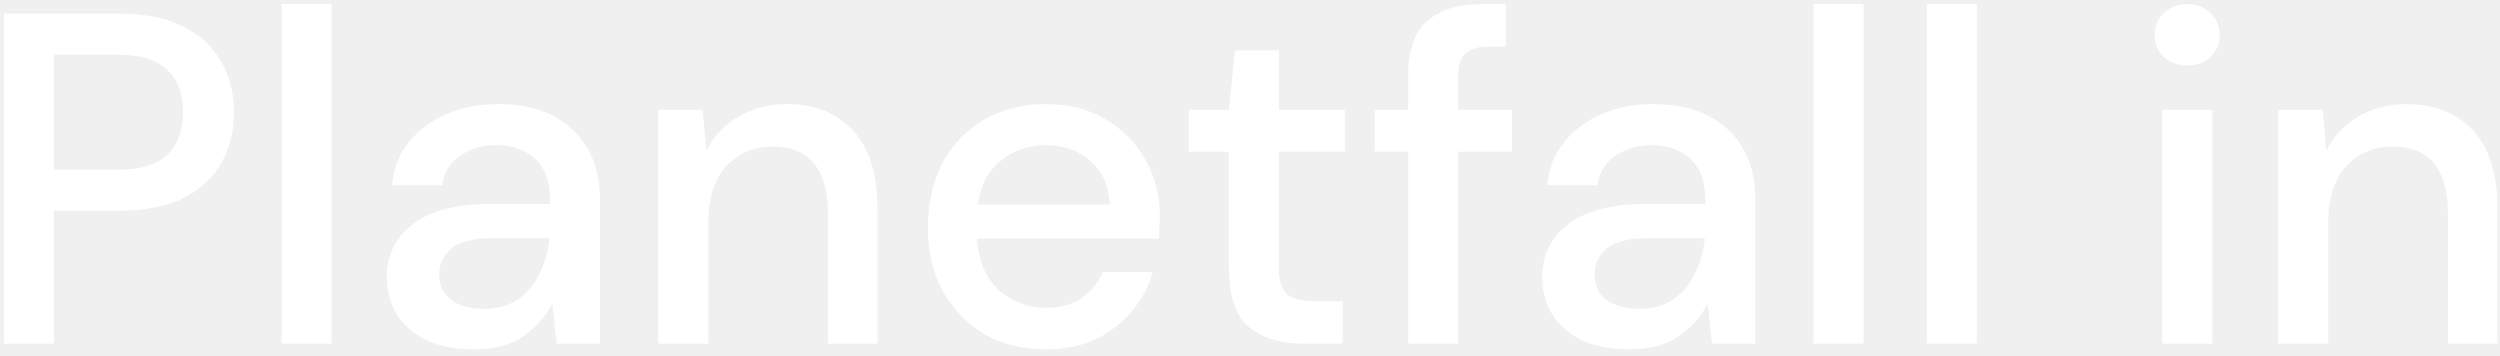
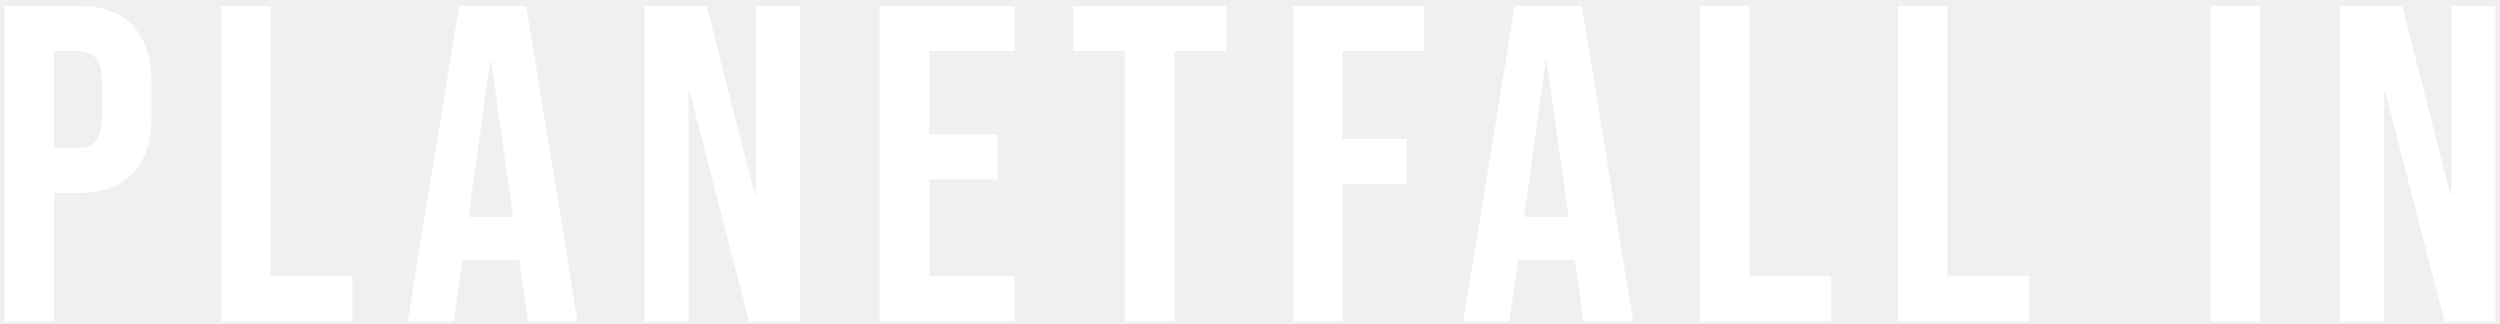
- <svg xmlns="http://www.w3.org/2000/svg" width="281" height="40" viewBox="0 0 281 40" fill="none">
-   <path d="M0.445 38.627V1.528H13.43C16.328 1.528 18.73 2.022 20.638 3.012C22.546 3.966 23.96 5.291 24.878 6.987C25.832 8.647 26.309 10.537 26.309 12.658C26.309 14.671 25.85 16.526 24.931 18.223C24.048 19.883 22.652 21.208 20.744 22.198C18.836 23.187 16.398 23.681 13.43 23.681H6.063V38.627H0.445ZM6.063 19.07H13.165C15.815 19.07 17.706 18.505 18.836 17.375C20.002 16.209 20.585 14.636 20.585 12.658C20.585 10.608 20.002 9.018 18.836 7.888C17.706 6.722 15.815 6.139 13.165 6.139H6.063V19.07Z" fill="white" />
-   <path d="M31.65 38.627V0.468H37.268V38.627H31.65Z" fill="white" />
-   <path d="M53.287 39.264C51.061 39.264 49.223 38.892 47.775 38.151C46.326 37.408 45.248 36.437 44.542 35.236C43.835 33.999 43.482 32.656 43.482 31.207C43.482 28.663 44.471 26.649 46.45 25.166C48.428 23.681 51.255 22.939 54.93 22.939H61.82V22.462C61.82 20.413 61.254 18.876 60.124 17.852C59.028 16.827 57.597 16.314 55.831 16.314C54.276 16.314 52.916 16.703 51.75 17.48C50.619 18.223 49.93 19.335 49.683 20.82H44.065C44.241 18.912 44.877 17.286 45.973 15.944C47.103 14.566 48.517 13.523 50.213 12.816C51.944 12.075 53.834 11.704 55.884 11.704C59.558 11.704 62.403 12.675 64.417 14.618C66.431 16.526 67.438 19.141 67.438 22.462V38.627H62.562L62.085 34.123C61.343 35.571 60.265 36.79 58.852 37.779C57.438 38.769 55.583 39.264 53.287 39.264ZM54.4 34.706C55.919 34.706 57.191 34.352 58.216 33.645C59.276 32.904 60.088 31.932 60.654 30.73C61.254 29.529 61.625 28.204 61.767 26.756H55.513C53.287 26.756 51.697 27.144 50.743 27.922C49.824 28.699 49.365 29.671 49.365 30.837C49.365 32.038 49.806 32.992 50.69 33.699C51.608 34.37 52.845 34.706 54.4 34.706Z" fill="white" />
-   <path d="M73.988 38.627V12.339H78.97L79.394 16.951C80.207 15.325 81.391 14.053 82.945 13.134C84.535 12.181 86.355 11.704 88.404 11.704C91.584 11.704 94.075 12.693 95.877 14.671C97.715 16.65 98.633 19.601 98.633 23.523V38.627H93.068V24.105C93.068 19.017 90.984 16.474 86.814 16.474C84.73 16.474 82.998 17.215 81.62 18.7C80.278 20.183 79.606 22.303 79.606 25.059V38.627H73.988Z" fill="white" />
-   <path d="M117.546 39.264C114.967 39.264 112.67 38.698 110.656 37.568C108.677 36.401 107.123 34.794 105.992 32.745C104.861 30.695 104.296 28.31 104.296 25.59C104.296 22.834 104.844 20.413 105.939 18.328C107.07 16.244 108.624 14.618 110.603 13.453C112.617 12.287 114.949 11.704 117.599 11.704C120.178 11.704 122.422 12.287 124.33 13.453C126.238 14.583 127.722 16.102 128.782 18.011C129.842 19.919 130.372 22.021 130.372 24.317C130.372 24.671 130.354 25.059 130.319 25.483C130.319 25.872 130.301 26.314 130.266 26.808H109.808C109.985 29.352 110.815 31.296 112.299 32.639C113.818 33.946 115.567 34.599 117.546 34.599C119.136 34.599 120.461 34.246 121.521 33.539C122.616 32.797 123.429 31.808 123.959 30.572H129.577C128.87 33.045 127.457 35.112 125.337 36.773C123.252 38.433 120.655 39.264 117.546 39.264ZM117.546 16.314C115.673 16.314 114.013 16.88 112.564 18.011C111.115 19.106 110.232 20.767 109.914 22.992H124.754C124.648 20.943 123.924 19.318 122.581 18.116C121.238 16.915 119.56 16.314 117.546 16.314Z" fill="white" />
-   <path d="M146.552 38.627C143.973 38.627 141.924 38.009 140.404 36.773C138.885 35.501 138.125 33.257 138.125 30.041V17.056H133.62V12.339H138.125L138.814 5.662H143.743V12.339H151.163V17.056H143.743V30.041C143.743 31.49 144.044 32.497 144.644 33.062C145.28 33.593 146.358 33.858 147.877 33.858H150.898V38.627H146.552Z" fill="white" />
-   <path d="M158.281 38.627V17.056H154.518V12.339H158.281V8.524C158.281 5.662 158.988 3.612 160.401 2.376C161.85 1.104 163.881 0.468 166.496 0.468H169.252V5.238H167.344C166.107 5.238 165.224 5.503 164.694 6.033C164.164 6.527 163.899 7.375 163.899 8.577V12.339H169.941V17.056H163.899V38.627H158.281Z" fill="white" />
-   <path d="M183.147 39.264C180.921 39.264 179.084 38.892 177.635 38.151C176.186 37.408 175.109 36.437 174.402 35.236C173.695 33.999 173.342 32.656 173.342 31.207C173.342 28.663 174.331 26.649 176.31 25.166C178.289 23.681 181.115 22.939 184.79 22.939H191.68V22.462C191.68 20.413 191.115 18.876 189.984 17.852C188.889 16.827 187.458 16.314 185.691 16.314C184.136 16.314 182.776 16.703 181.61 17.48C180.479 18.223 179.79 19.335 179.543 20.82H173.925C174.102 18.912 174.738 17.286 175.833 15.944C176.964 14.566 178.377 13.523 180.073 12.816C181.804 12.075 183.695 11.704 185.744 11.704C189.419 11.704 192.263 12.675 194.277 14.618C196.291 16.526 197.298 19.141 197.298 22.462V38.627H192.422L191.945 34.123C191.203 35.571 190.125 36.79 188.712 37.779C187.299 38.769 185.444 39.264 183.147 39.264ZM184.26 34.706C185.779 34.706 187.051 34.352 188.076 33.645C189.136 32.904 189.949 31.932 190.514 30.73C191.115 29.529 191.486 28.204 191.627 26.756H185.373C183.147 26.756 181.557 27.144 180.603 27.922C179.684 28.699 179.225 29.671 179.225 30.837C179.225 32.038 179.667 32.992 180.55 33.699C181.469 34.37 182.705 34.706 184.26 34.706Z" fill="white" />
-   <path d="M203.849 38.627V0.468H209.467V38.627H203.849Z" fill="white" />
-   <path d="M216.581 38.627V0.468H222.199V38.627H216.581Z" fill="white" />
-   <path d="M245.847 7.358C244.787 7.358 243.904 7.04 243.197 6.404C242.526 5.732 242.19 4.902 242.19 3.913C242.19 2.923 242.526 2.111 243.197 1.475C243.904 0.803 244.787 0.468 245.847 0.468C246.907 0.468 247.773 0.803 248.444 1.475C249.151 2.111 249.504 2.923 249.504 3.913C249.504 4.902 249.151 5.732 248.444 6.404C247.773 7.04 246.907 7.358 245.847 7.358ZM243.038 38.627V12.339H248.656V38.627H243.038Z" fill="white" />
-   <path d="M256.072 38.627V12.339H261.054L261.478 16.951C262.291 15.325 263.475 14.053 265.029 13.134C266.619 12.181 268.439 11.704 270.488 11.704C273.668 11.704 276.159 12.693 277.961 14.671C279.799 16.65 280.717 19.601 280.717 23.523V38.627H275.152V24.105C275.152 19.017 273.068 16.474 268.898 16.474C266.814 16.474 265.082 17.215 263.704 18.7C262.362 20.183 261.69 22.303 261.69 25.059V38.627H256.072Z" fill="white" />
+ <svg xmlns="http://www.w3.org/2000/svg" width="294" height="38" viewBox="0 0 294 38" fill="none">
+   <path d="M0.541 0.7H9.127C12.024 0.7 14.197 1.478 15.646 3.032C17.095 4.587 17.819 6.866 17.819 9.869V13.526C17.819 16.529 17.095 18.808 15.646 20.363C14.197 21.918 12.024 22.695 9.127 22.695H6.371V37.8H0.541V0.7ZM9.127 17.395C10.081 17.395 10.788 17.13 11.247 16.6C11.742 16.07 11.989 15.169 11.989 13.897V9.498C11.989 8.226 11.742 7.325 11.247 6.795C10.788 6.265 10.081 6 9.127 6H6.371V17.395H9.127Z" fill="white" />
+   <path d="M26.02 0.7H31.85V32.5H41.443V37.8H26.02V0.7Z" fill="white" />
+   <path d="M53.986 0.7H61.883L67.925 37.8H62.095L61.035 30.433V30.539H54.41L53.35 37.8H47.944L53.986 0.7ZM60.346 25.504L57.749 7.166H57.643L55.099 25.504H60.346Z" fill="white" />
+   <path d="M75.789 0.7H83.103L88.774 22.907H88.88V0.7H94.074V37.8H88.085L81.089 10.717H80.983V37.8H75.789V0.7Z" fill="white" />
+   <path d="M103.442 0.7H119.342V6H109.272V15.805H117.275V21.105H109.272V32.5H119.342V37.8H103.442V0.7Z" fill="white" />
+   <path d="M132.289 6H126.194V0.7H144.214V6H138.119V37.8H132.289V6Z" fill="white" />
+   <path d="M152.071 0.7H167.494V6H157.901V16.335H165.427V21.635H157.901V37.8H152.071V0.7Z" fill="white" />
+   <path d="M178.122 0.7H186.019L192.061 37.8H186.231L185.171 30.433V30.539H178.546L177.486 37.8H172.08L178.122 0.7ZM184.482 25.504L181.885 7.166H181.779L179.235 25.504H184.482Z" fill="white" />
+   <path d="M199.925 0.7H205.755V32.5H215.348V37.8H199.925V0.7Z" fill="white" />
+   <path d="M223.178 0.7H229.008V32.5H238.601V37.8H223.178V0.7Z" fill="white" />
+   <path d="M259.955 0.7H265.785V37.8H259.955V0.7Z" fill="white" />
+   <path d="M275.187 0.7H282.501L288.172 22.907H288.278V0.7H293.472V37.8H287.483L280.487 10.717H280.381V37.8H275.187V0.7Z" fill="white" />
</svg>
